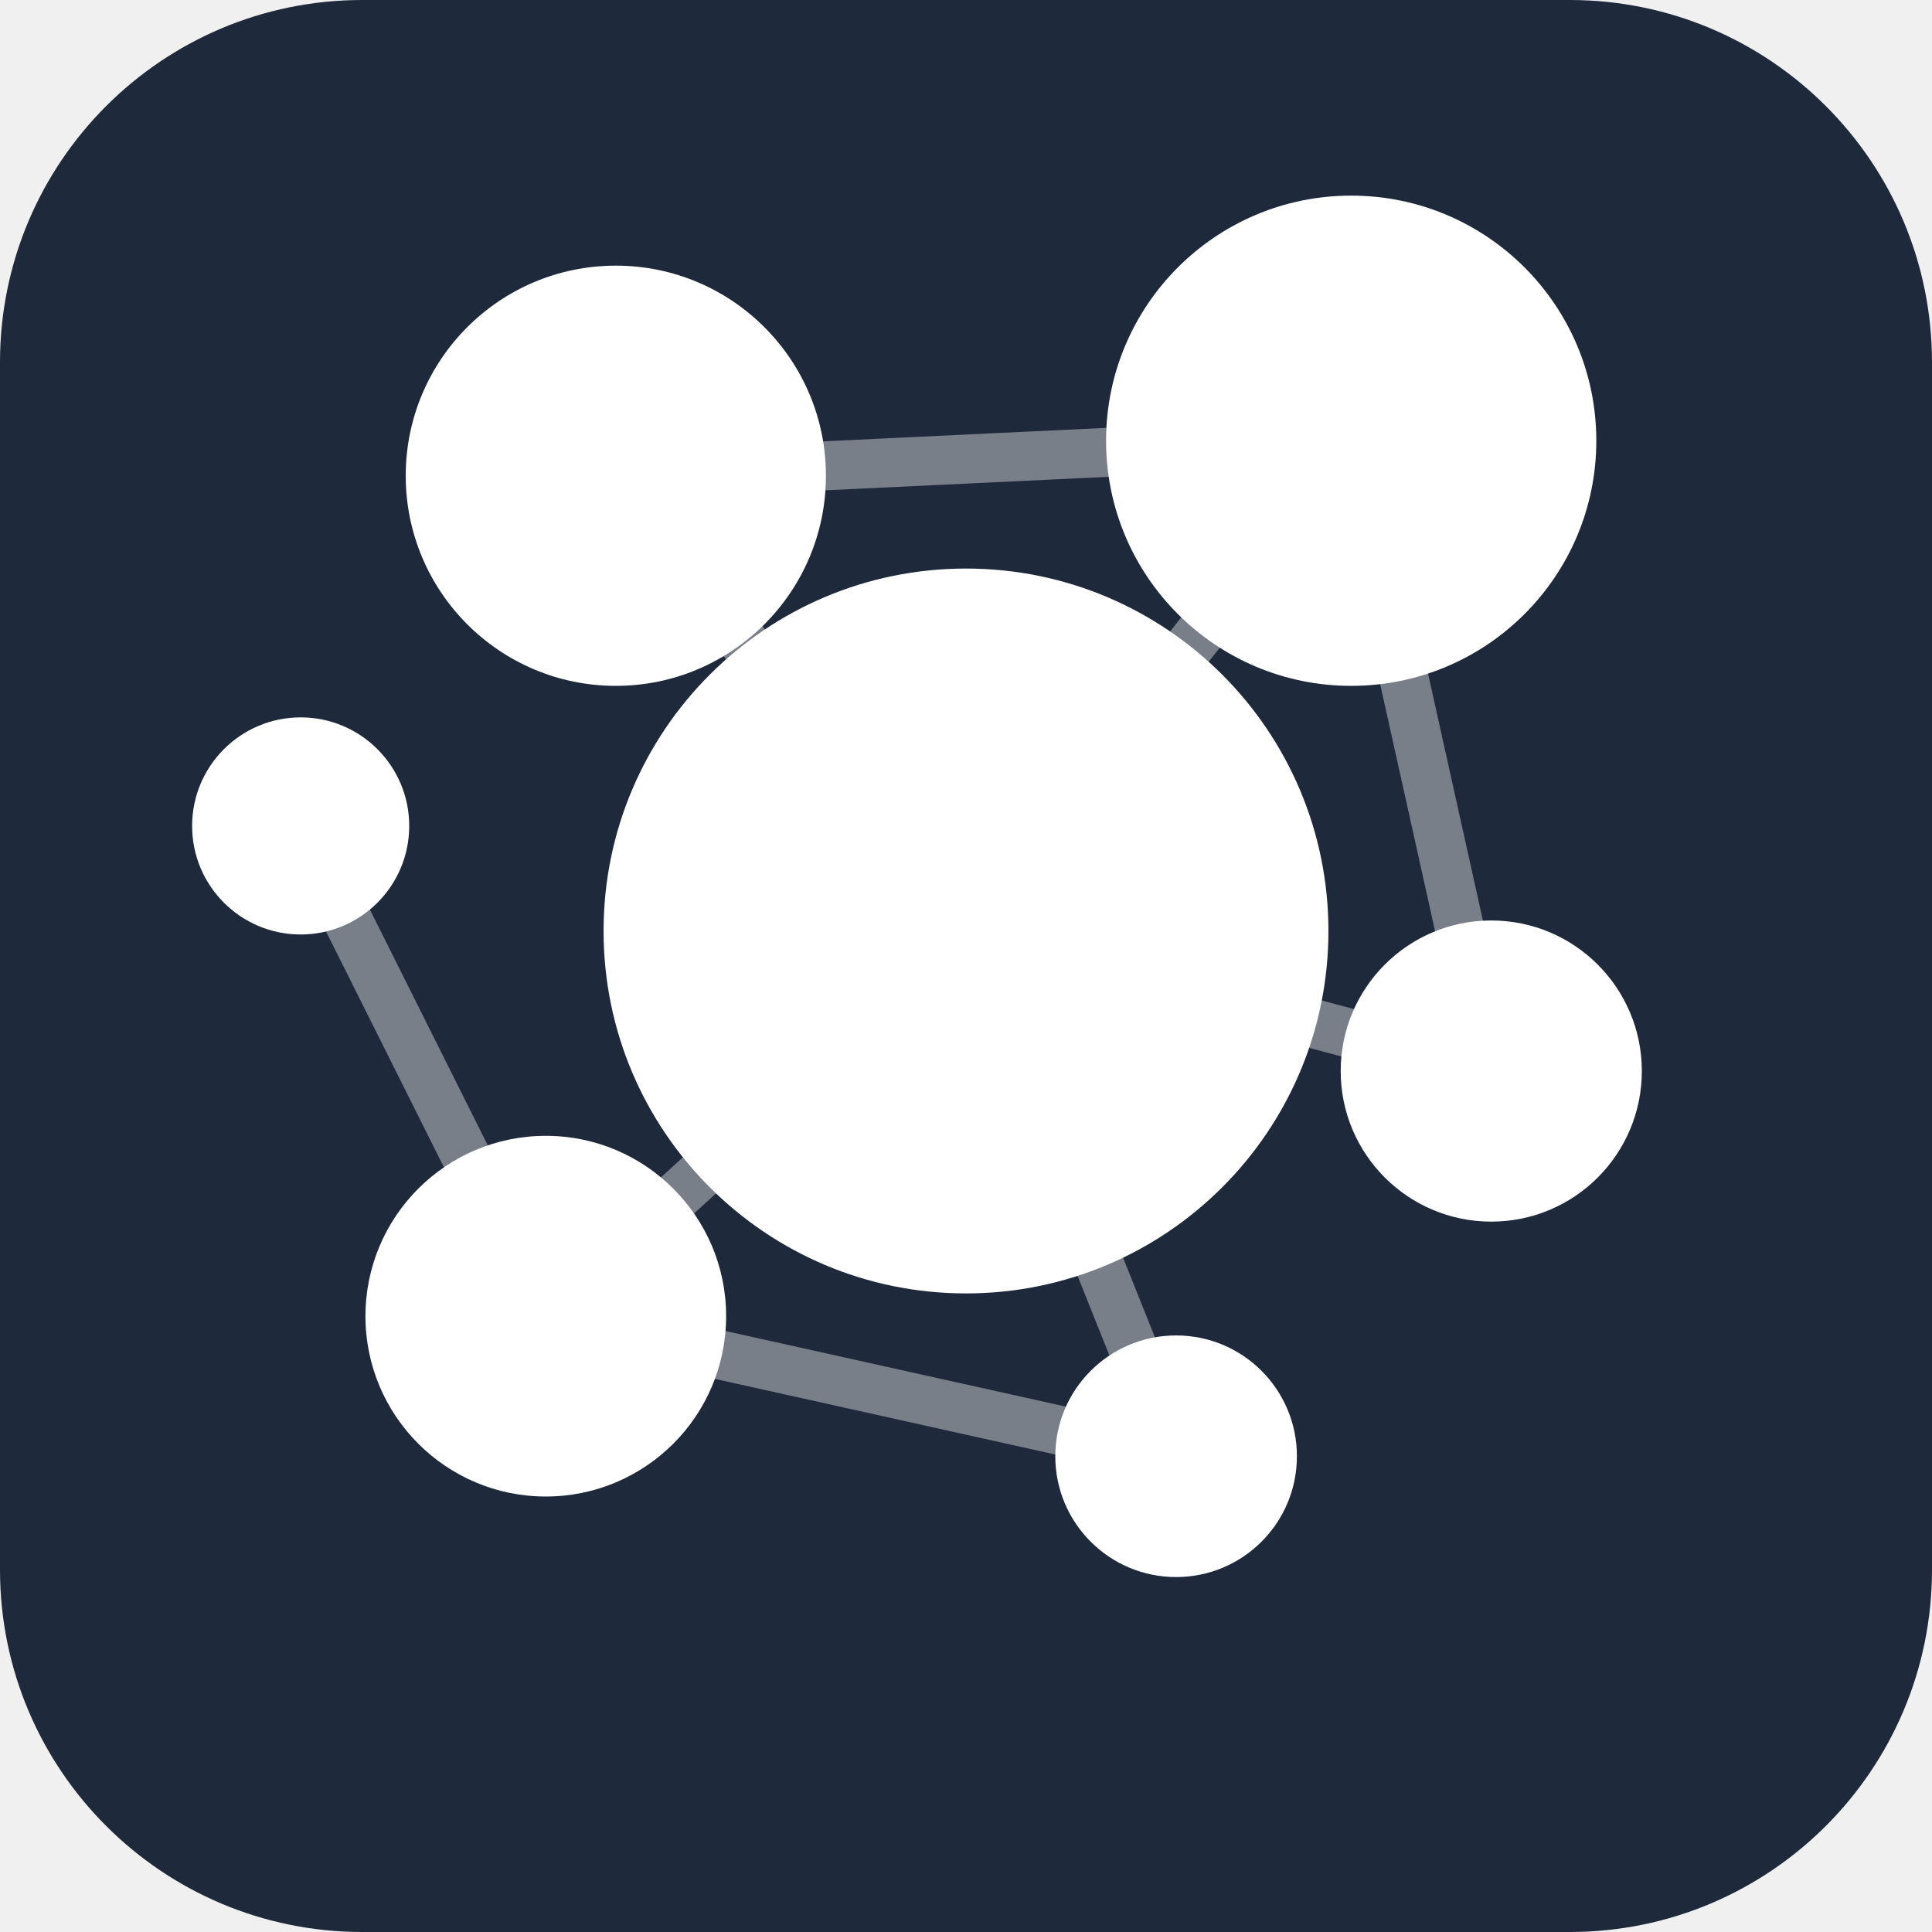
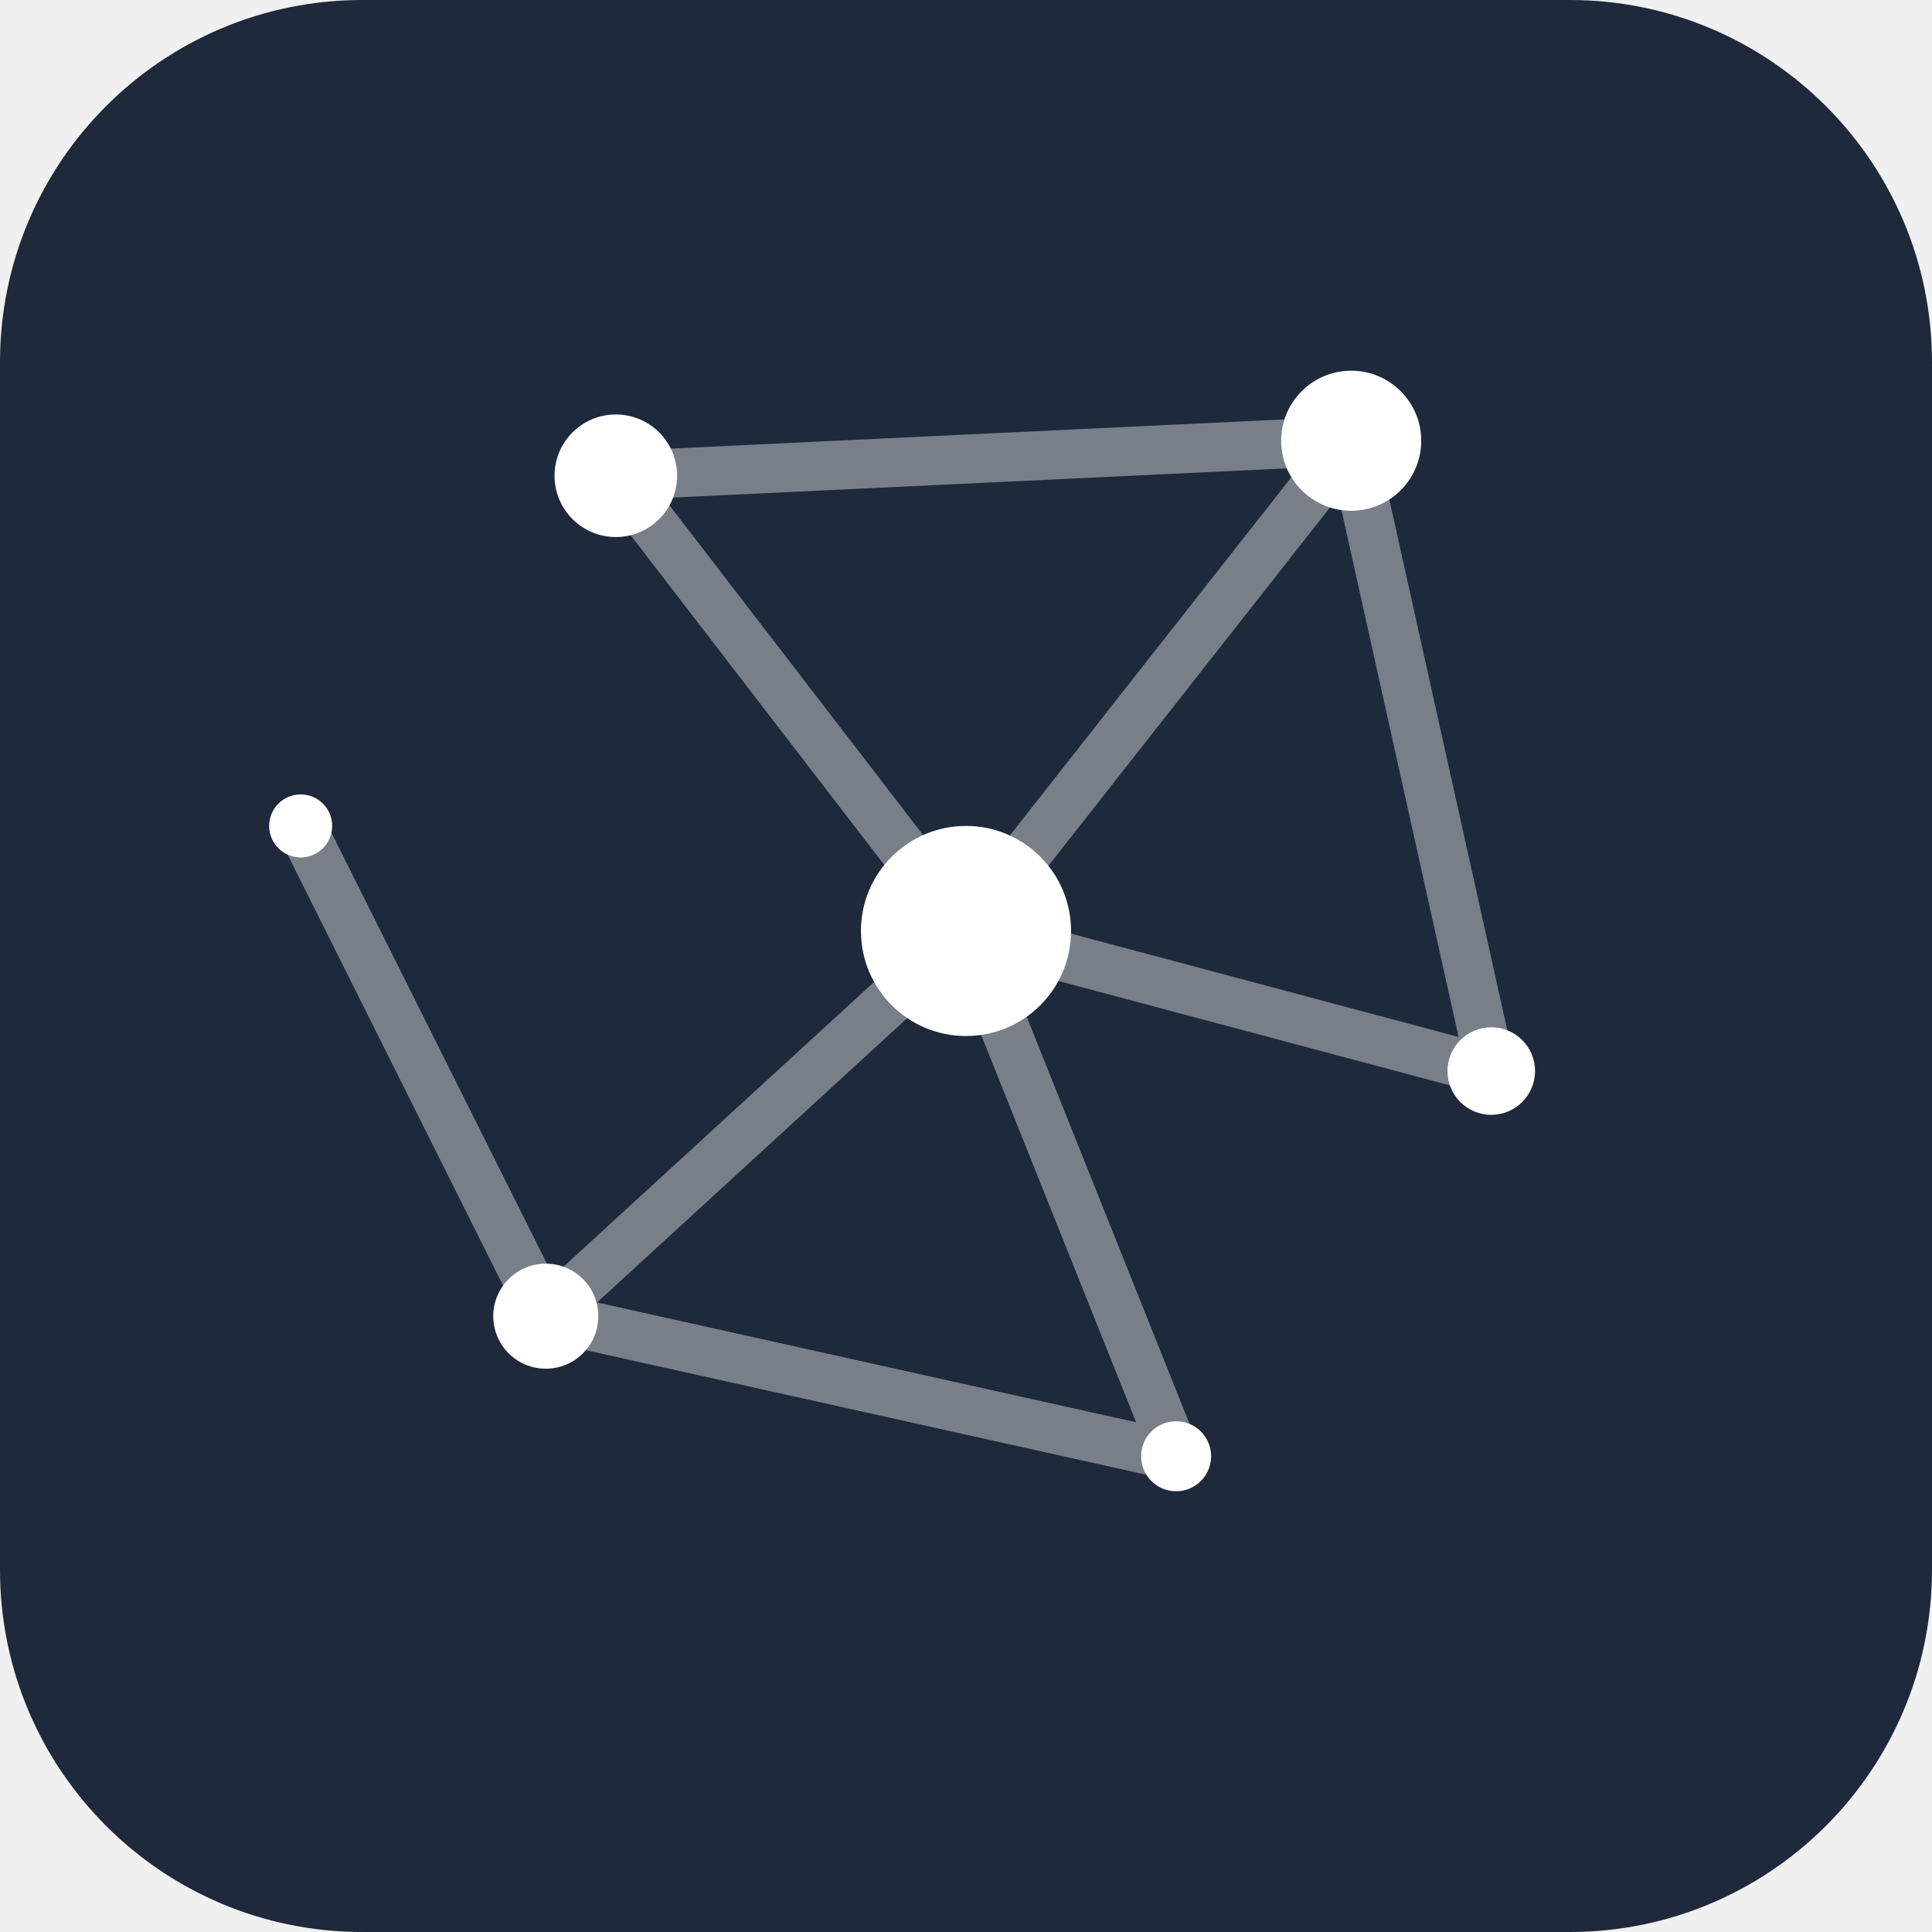
<svg xmlns="http://www.w3.org/2000/svg" viewBox="0 0 32 32" width="32" height="32">
  <rect width="32" height="32" rx="6" ry="6" fill="#1e293b" />
  <g transform="translate(1.5, 1.5) scale(0.29)">
    <g stroke="#ffffff" stroke-width="2.8" stroke-linecap="round" opacity="0.4">
      <line x1="50" y1="48" x2="30" y2="22" />
      <line x1="50" y1="48" x2="72" y2="20" />
      <line x1="50" y1="48" x2="80" y2="56" />
      <line x1="50" y1="48" x2="26" y2="70" />
      <line x1="50" y1="48" x2="62" y2="78" />
      <line x1="30" y1="22" x2="72" y2="20" />
      <line x1="72" y1="20" x2="80" y2="56" />
      <line x1="26" y1="70" x2="12" y2="42" />
      <line x1="26" y1="70" x2="62" y2="78" />
    </g>
-     <circle cx="30" cy="22" r="12" fill="#ffffff" />
-     <circle cx="72" cy="20" r="14" fill="#ffffff" />
-     <circle cx="80" cy="56" r="8.6" fill="#ffffff" />
-     <circle cx="12" cy="42" r="6.2" fill="#ffffff" />
-     <circle cx="26" cy="70" r="10.3" fill="#ffffff" />
-     <circle cx="62" cy="78" r="6.9" fill="#ffffff" />
-     <circle cx="50" cy="48" r="20.7" fill="#ffffff" />
+     <circle cx="30" cy="22" r="3.5" fill="#ffffff" />
+     <circle cx="72" cy="20" r="4" fill="#ffffff" />
+     <circle cx="80" cy="56" r="2.5" fill="#ffffff" />
+     <circle cx="12" cy="42" r="1.8" fill="#ffffff" />
+     <circle cx="26" cy="70" r="3" fill="#ffffff" />
+     <circle cx="62" cy="78" r="2" fill="#ffffff" />
+     <circle cx="50" cy="48" r="6" fill="#ffffff" />
  </g>
</svg>
